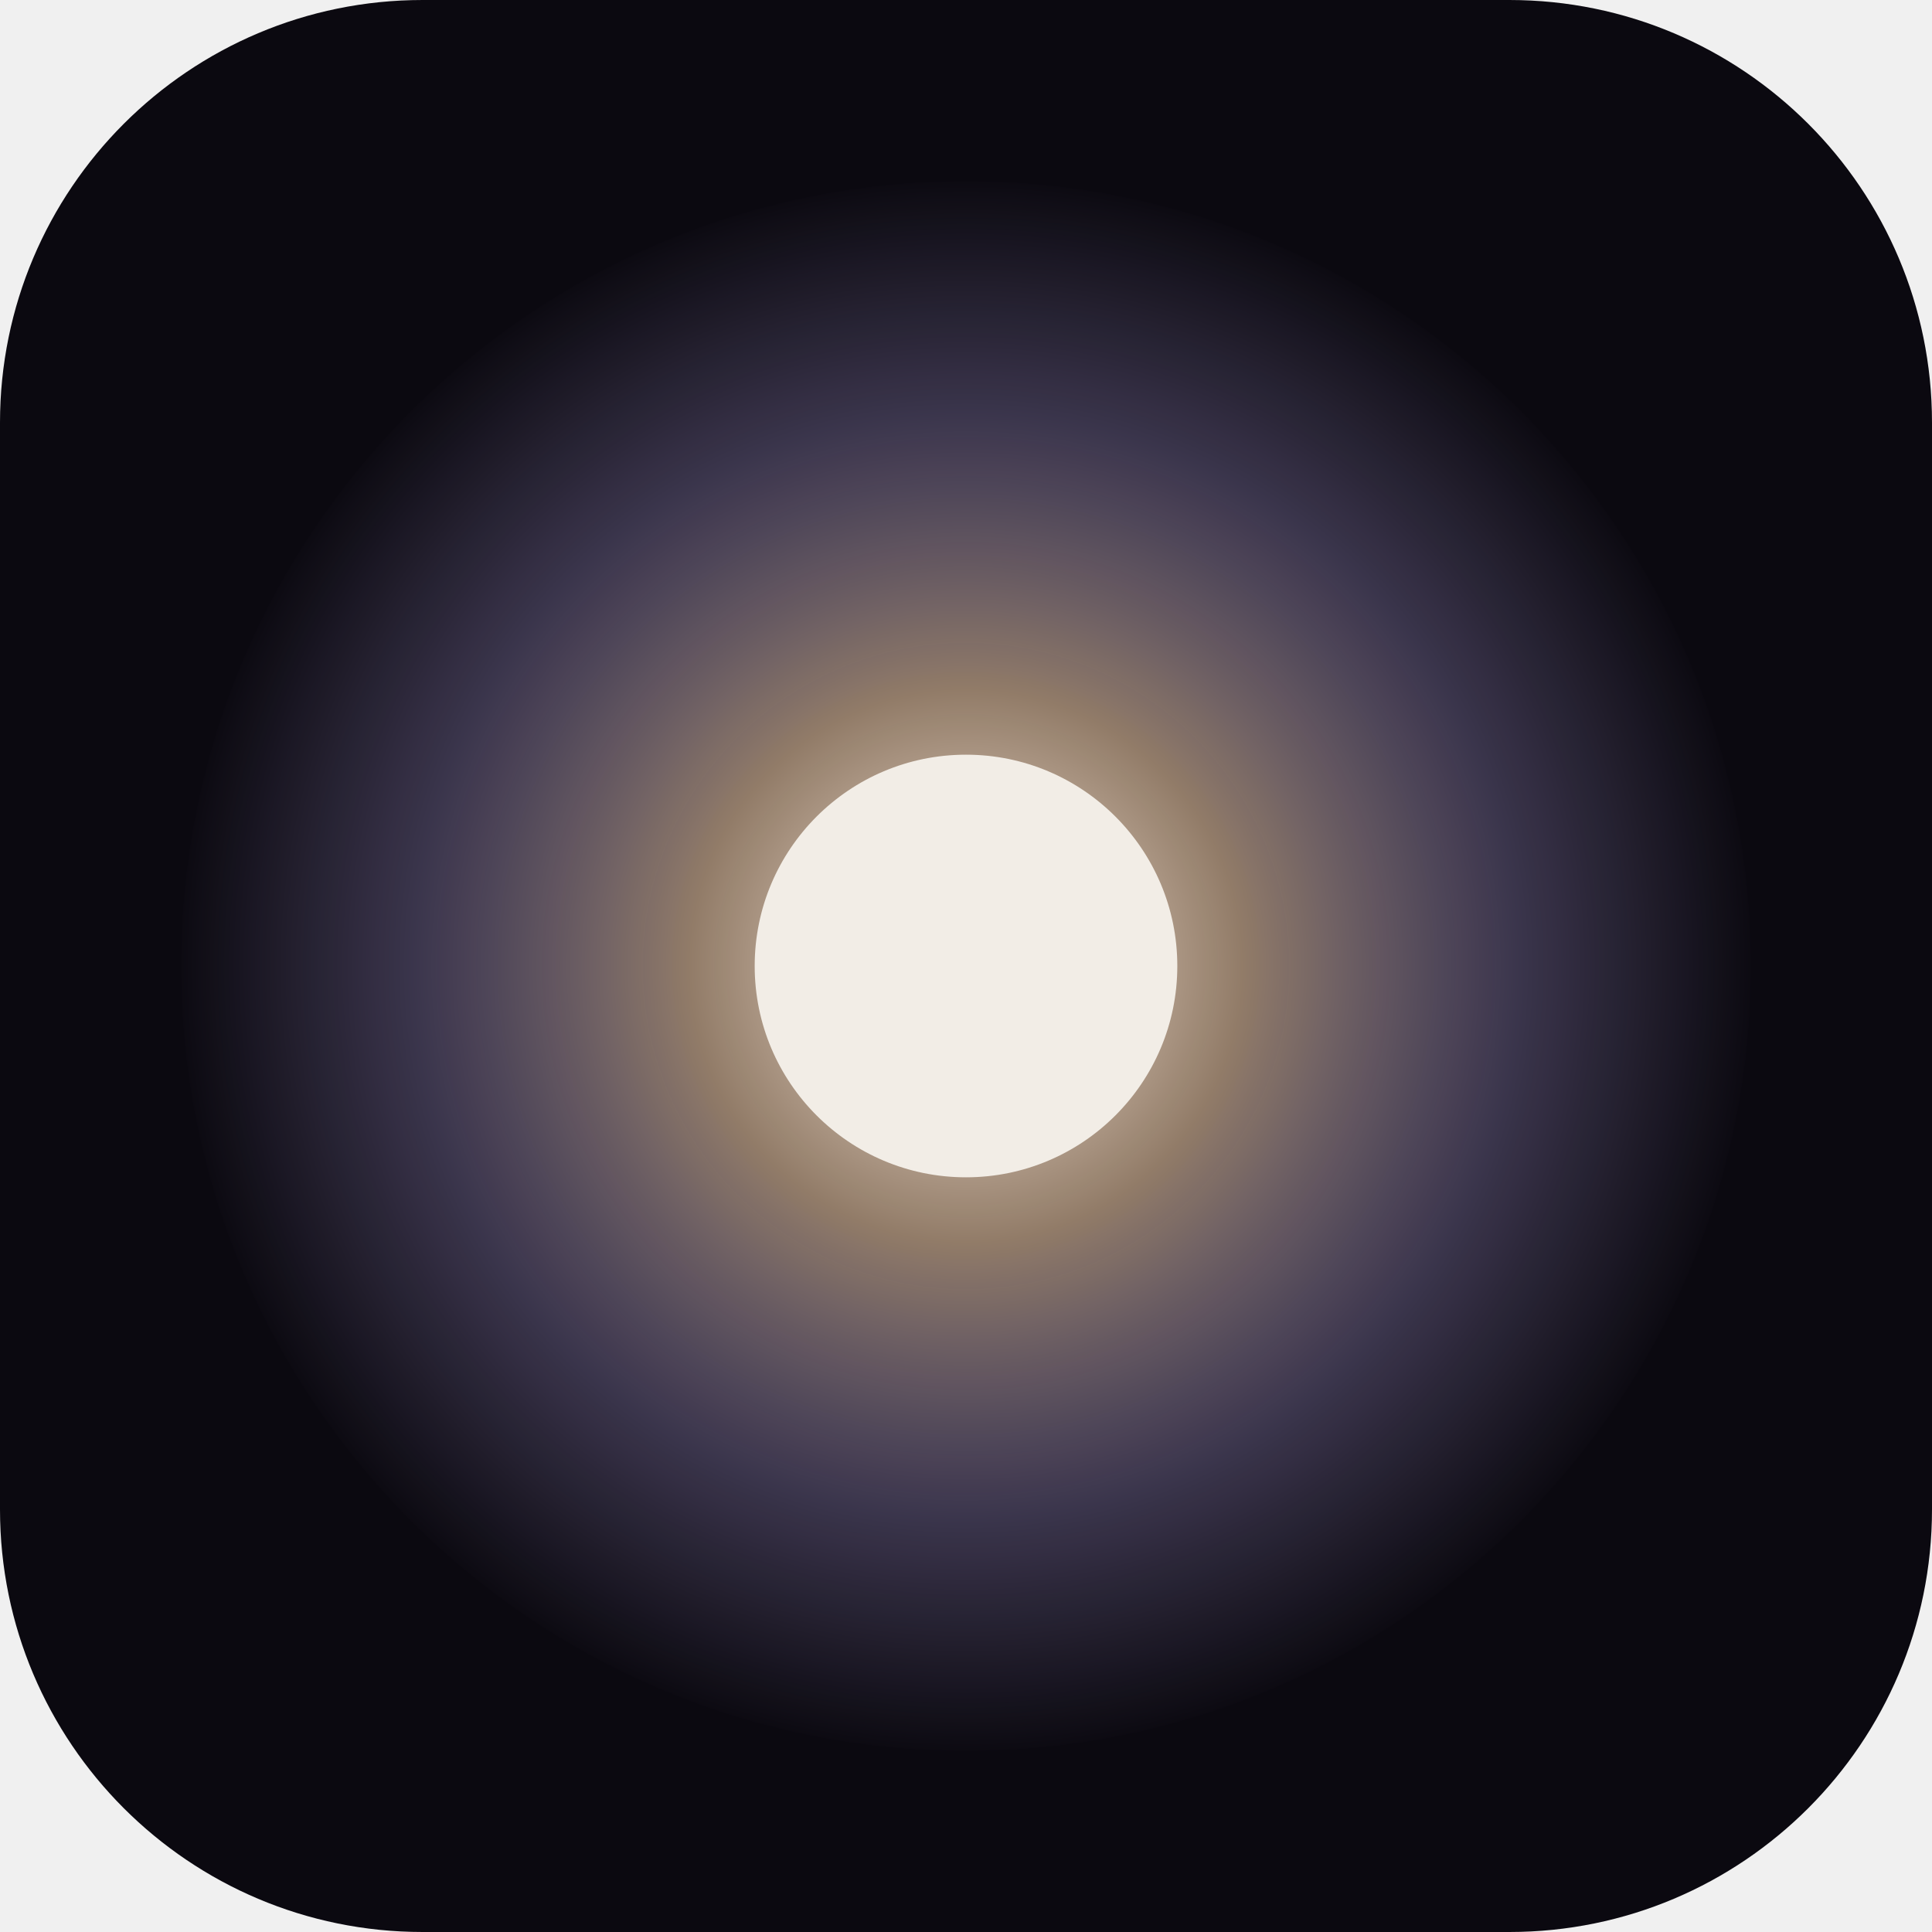
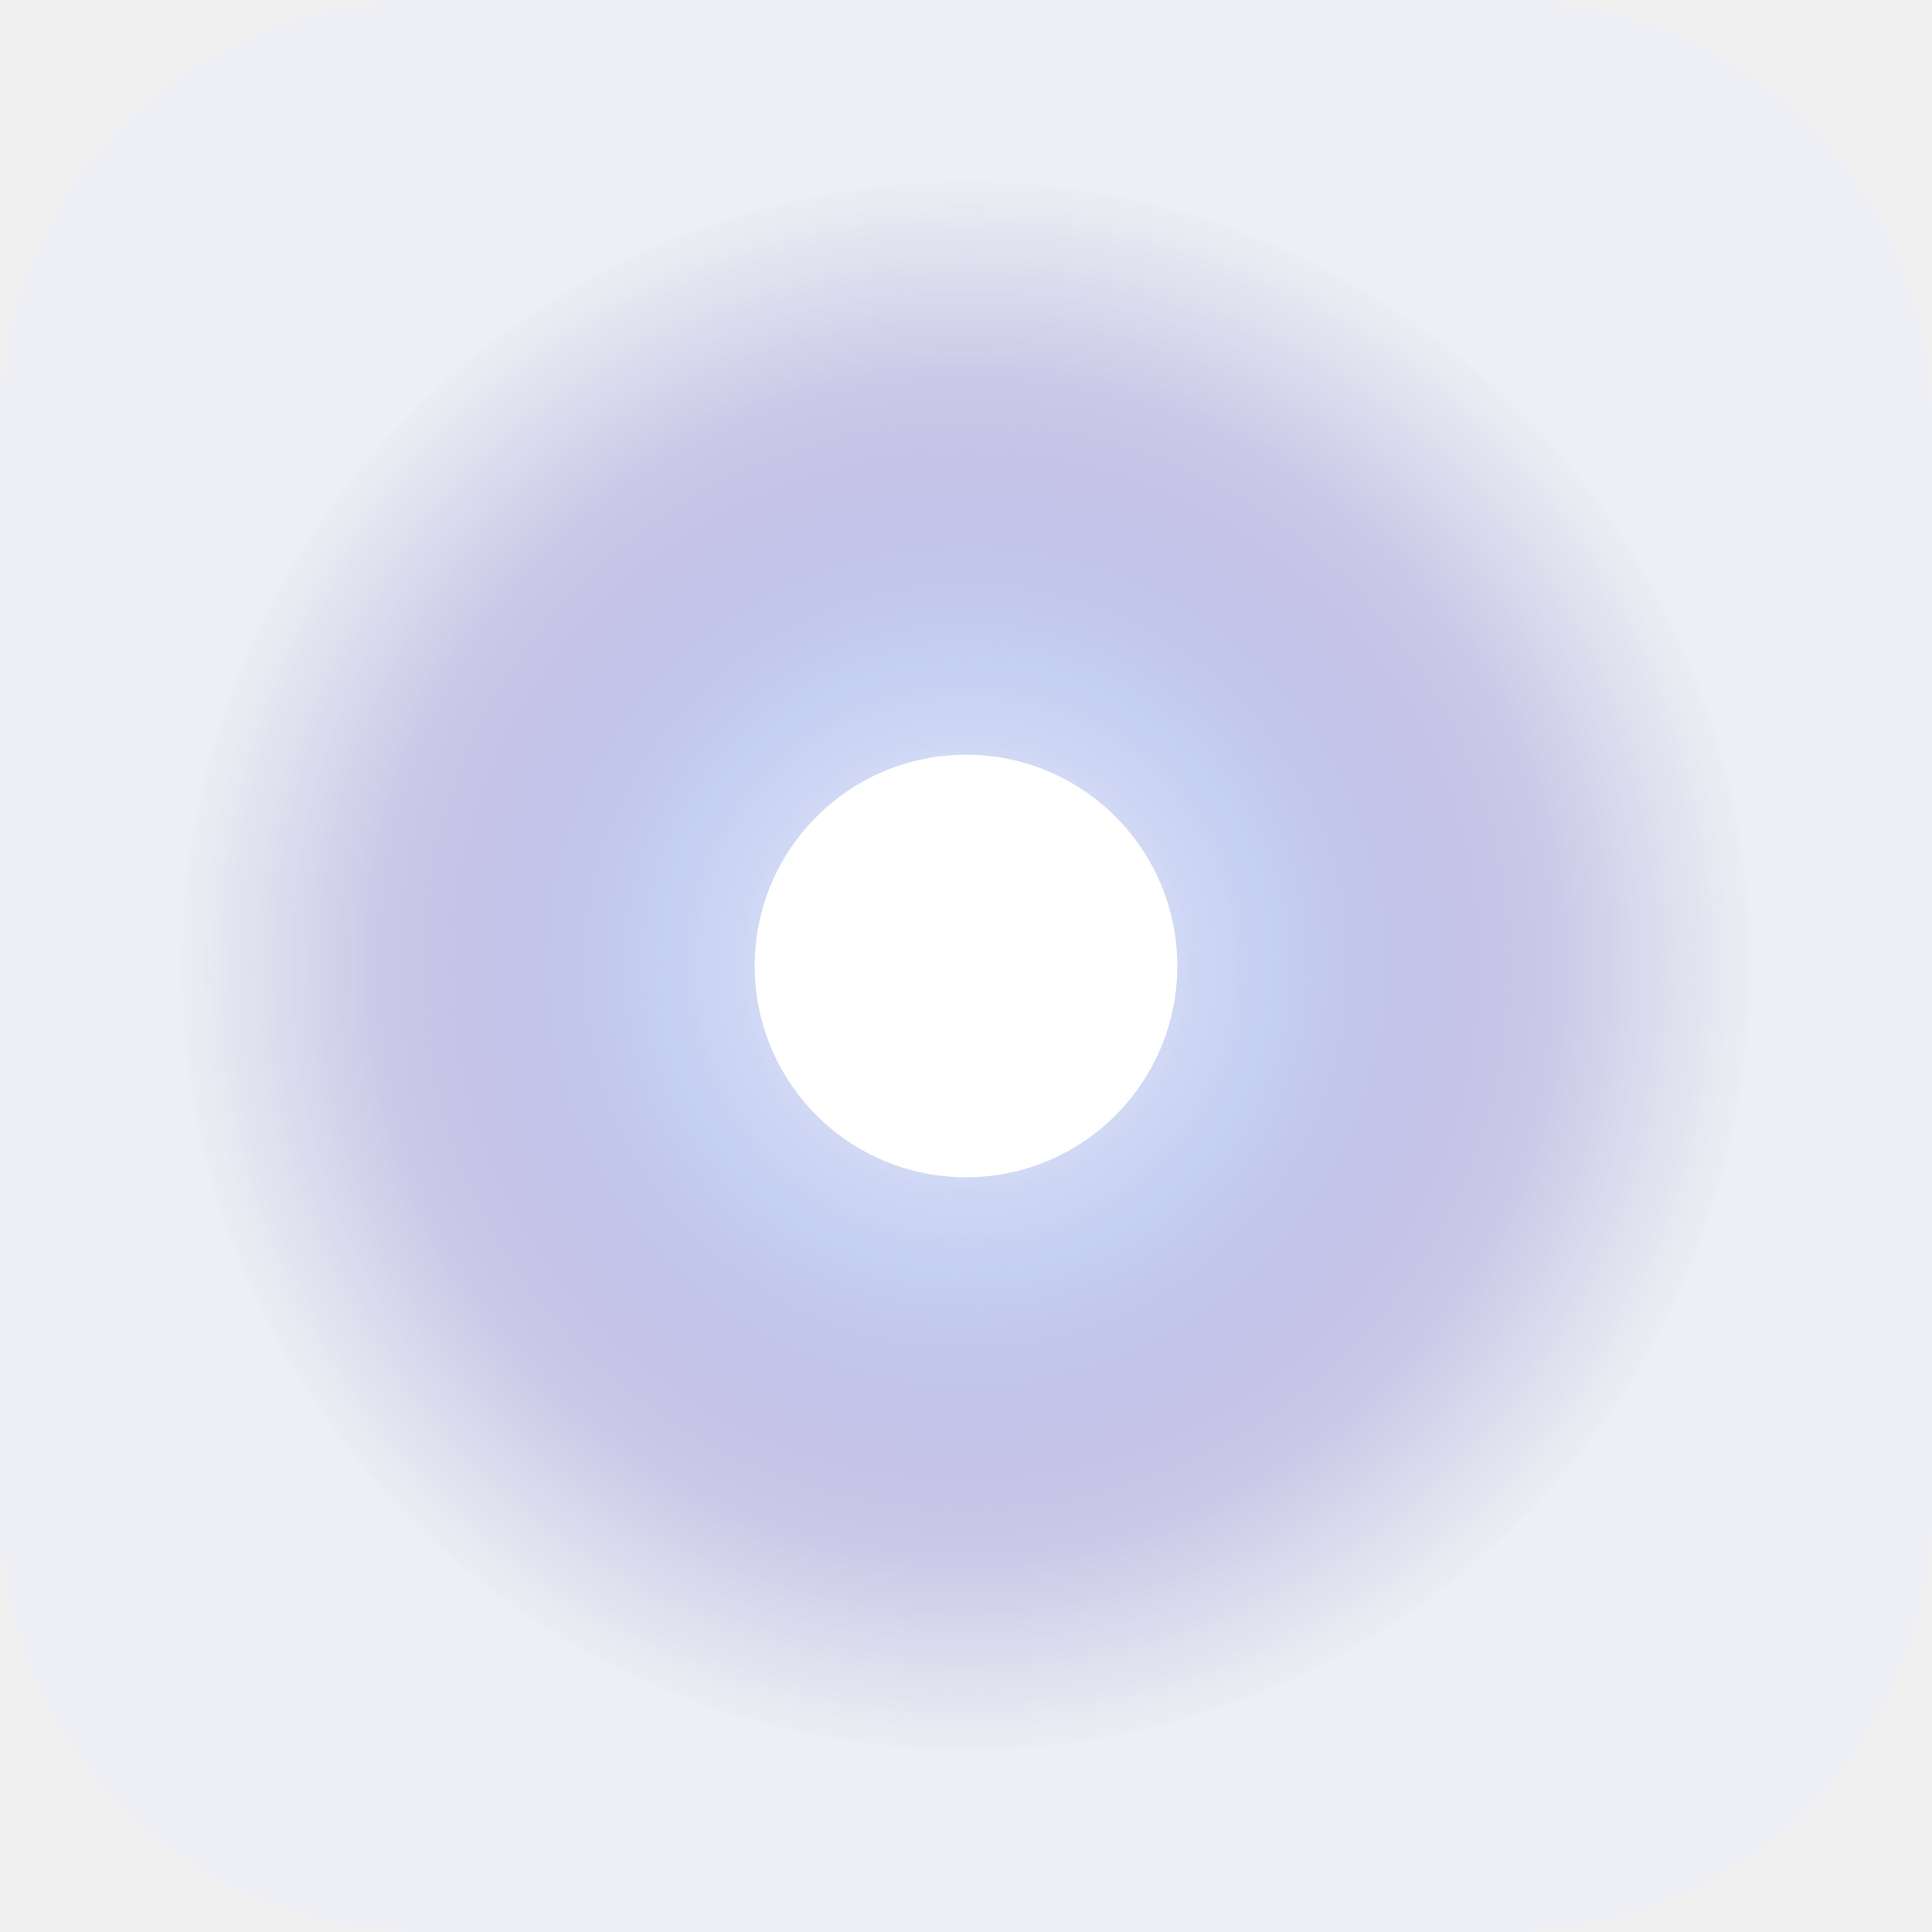
<svg xmlns="http://www.w3.org/2000/svg" viewBox="0 0 64 64">
  <defs>
    <radialGradient id="glow" cx="50%" cy="50%" r="50%">
-       <stop offset="0%" stop-color="#f2ede6" stop-opacity="1" />
-       <stop offset="35%" stop-color="#ffd9b0" stop-opacity="0.55" />
-       <stop offset="70%" stop-color="#c9b8ff" stop-opacity="0.25" />
-       <stop offset="100%" stop-color="#c9b8ff" stop-opacity="0" />
+       <stop offset="0%" stop-color="#ffffff" stop-opacity="1" />
+       <stop offset="40%" stop-color="#aab9f0" stop-opacity="0.6" />
+       <stop offset="75%" stop-color="#6a58c4" stop-opacity="0.25" />
+       <stop offset="100%" stop-color="#6a58c4" stop-opacity="0" />
    </radialGradient>
  </defs>
-   <rect width="64" height="64" rx="14" fill="#0b0910" />
+   <rect width="64" height="64" rx="14" fill="#edeff4" />
  <circle cx="32" cy="32" r="26" fill="url(#glow)" />
-   <circle cx="32" cy="32" r="7" fill="#f2ede6" />
+   <circle cx="32" cy="32" r="7" fill="#ffffff" />
</svg>
